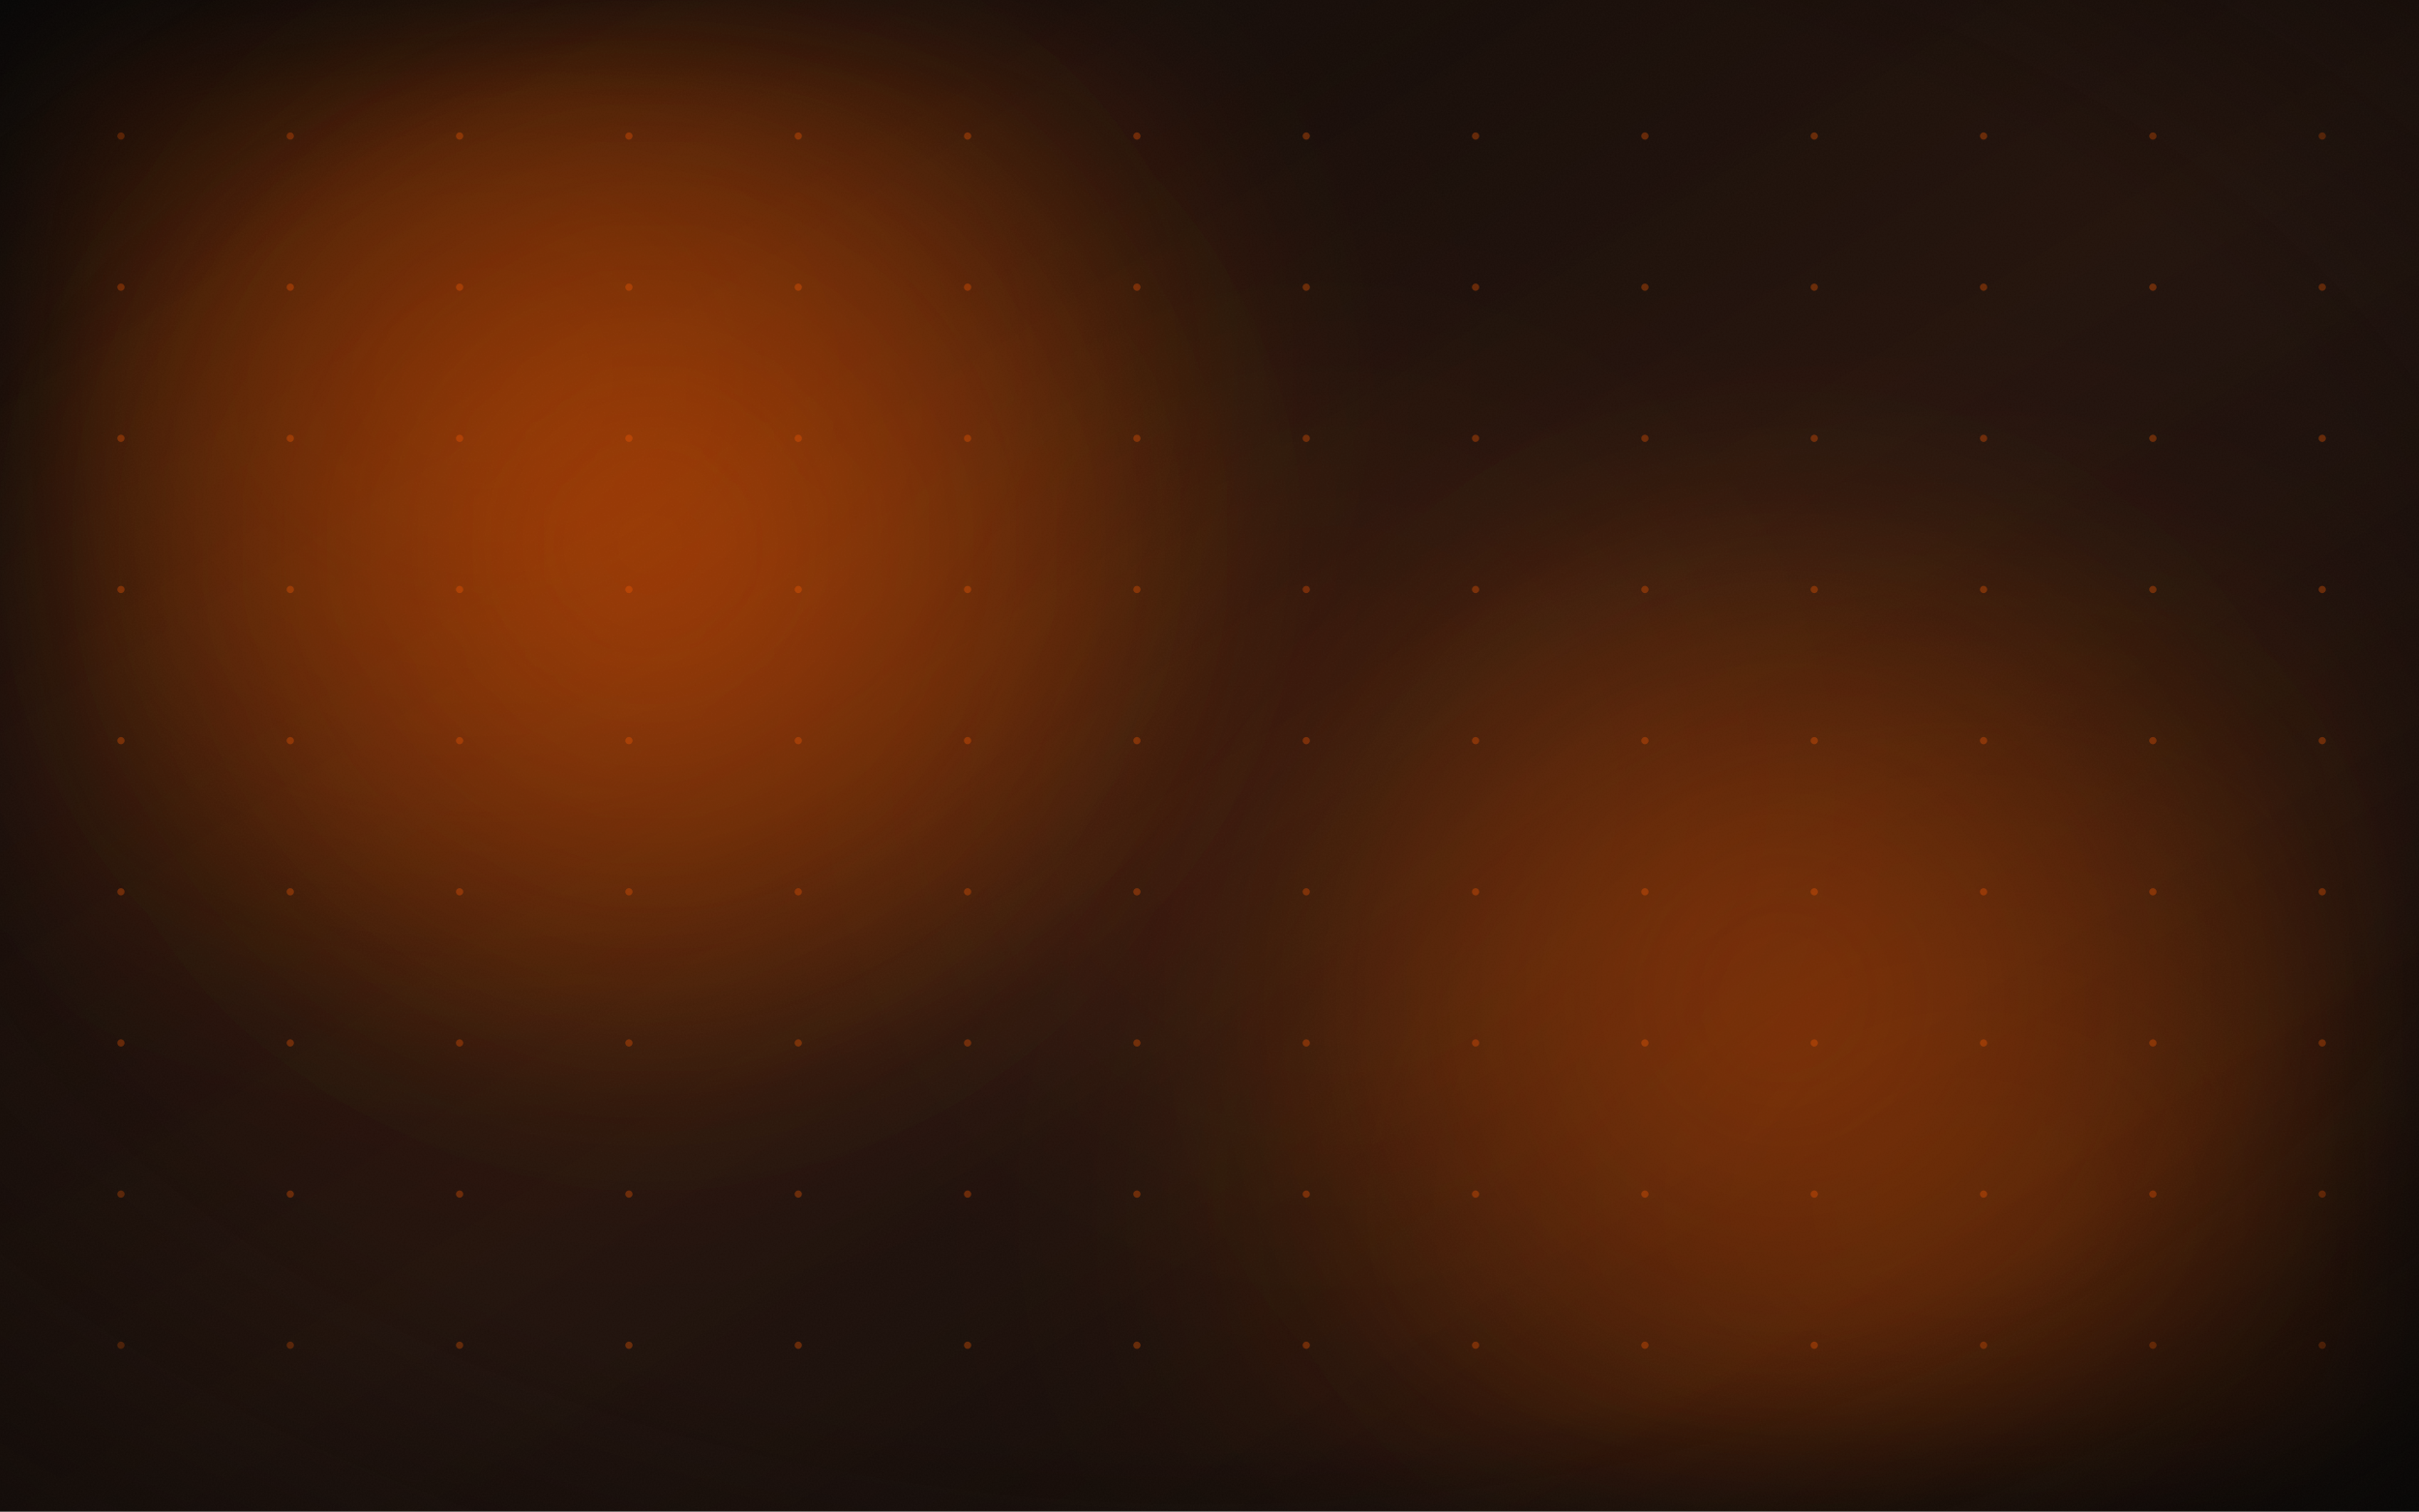
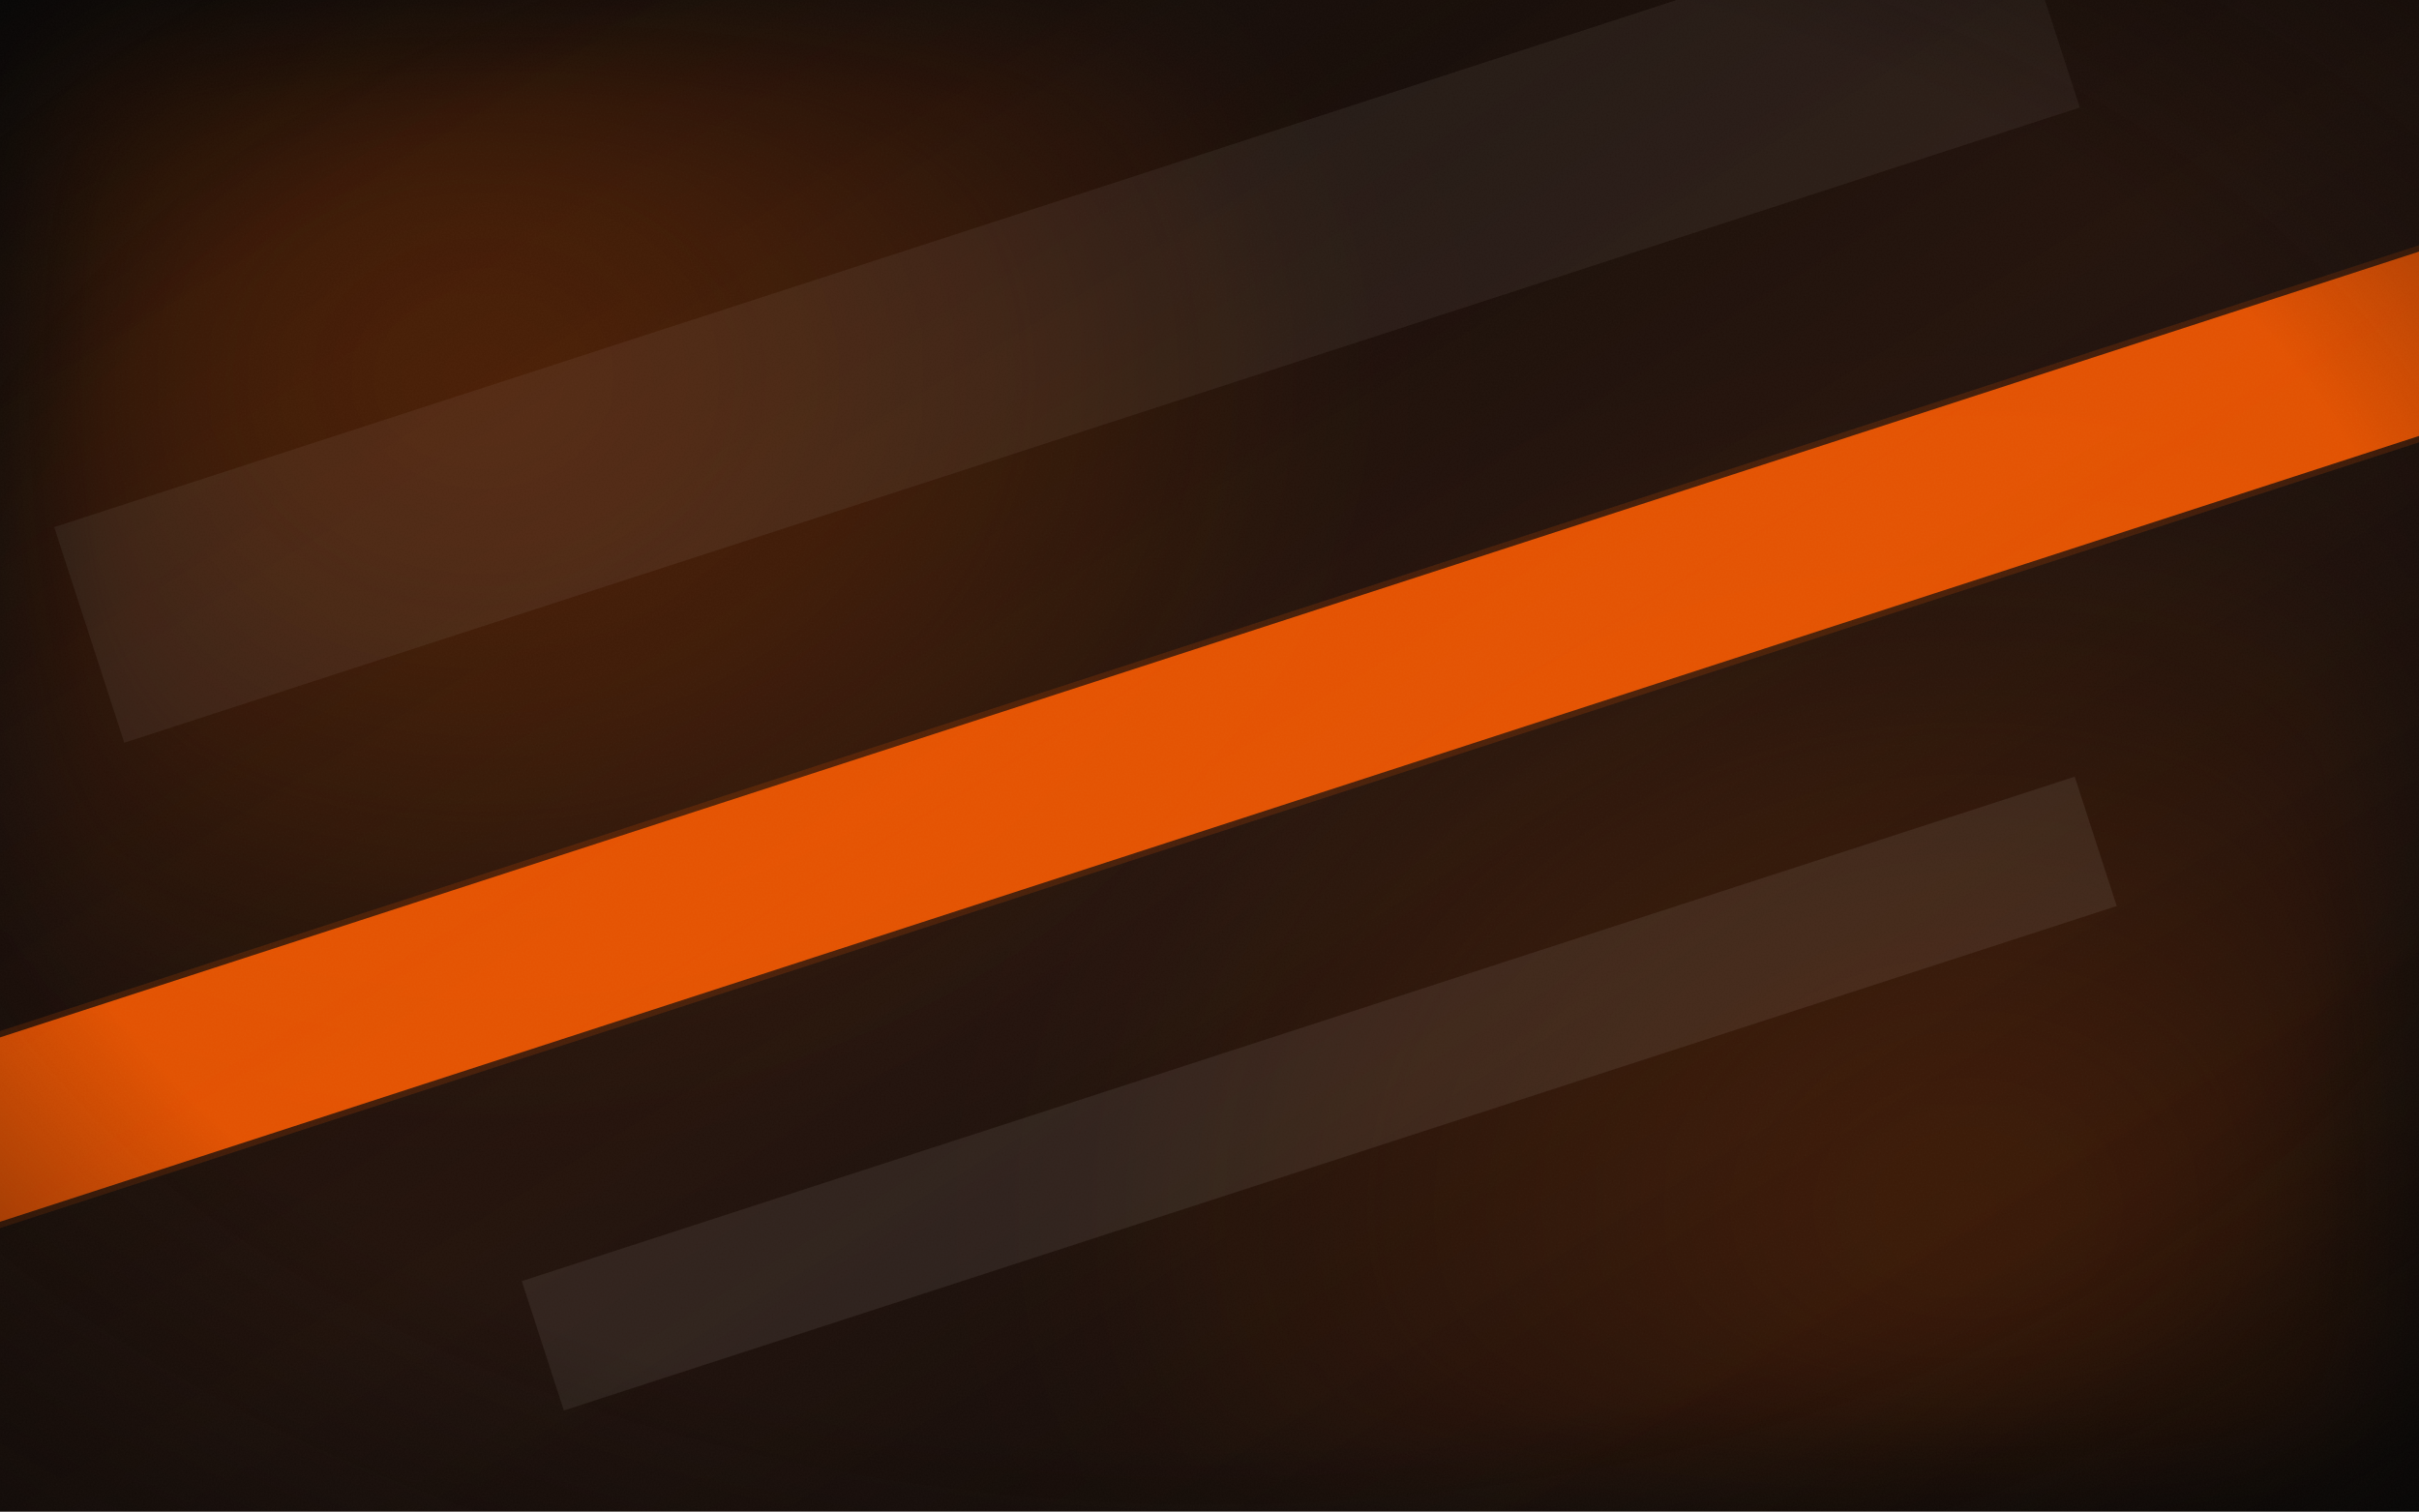
<svg xmlns="http://www.w3.org/2000/svg" viewBox="0 0 1600 1000" preserveAspectRatio="xMidYMid slice" role="img">
  <defs>
    <linearGradient id="b" x1="0" y1="0" x2="1" y2="1">
      <stop offset="0" stop-color="#050505" />
      <stop offset=".55" stop-color="#0B0B0D" />
      <stop offset="1" stop-color="#050505" />
    </linearGradient>
    <radialGradient id="a" cx="50%" cy="50%" r="60%">
      <stop offset="0" stop-color="#FF5C00" stop-opacity=".55" />
      <stop offset="1" stop-color="#FF5C00" stop-opacity="0" />
    </radialGradient>
    <linearGradient id="lk" x1="0" y1="0" x2="1" y2="1">
      <stop offset="0" stop-color="#FF5C00" stop-opacity="0" />
      <stop offset=".5" stop-color="#FF5C00" stop-opacity=".10" />
      <stop offset="1" stop-color="#FF5C00" stop-opacity="0" />
    </linearGradient>
    <radialGradient id="v" cx="50%" cy="46%" r="75%">
      <stop offset="0" stop-color="#050505" stop-opacity="0" />
      <stop offset=".66" stop-color="#050505" stop-opacity="0" />
      <stop offset="1" stop-color="#050505" stop-opacity=".62" />
    </radialGradient>
    <filter id="s" x="-30%" y="-30%" width="160%" height="160%">
      <feGaussianBlur stdDeviation="70" />
    </filter>
    <filter id="gg" x="-20%" y="-20%" width="140%" height="140%">
      <feGaussianBlur stdDeviation="26" />
    </filter>
    <filter id="g">
      <feTurbulence type="fractalNoise" baseFrequency=".9" numOctaves="2" result="n" />
      <feColorMatrix in="n" type="matrix" values="0 0 0 0 1  0 0 0 0 1  0 0 0 0 1  0 0 0 .04 0" />
    </filter>
  </defs>
  <rect width="1600" height="1000" fill="url(#b)" />
  <ellipse cx="320" cy="250" rx="520" ry="420" fill="url(#a)" filter="url(#s)" opacity=".5" />
  <ellipse cx="1300" cy="800" rx="560" ry="460" fill="url(#a)" filter="url(#s)" opacity=".36" />
-   <g fill="none">
-     <circle cx="80" cy="90" r="2.4" fill="#FF5C00" fill-opacity=".32" />
-     <circle cx="192" cy="90" r="2.4" fill="#FF5C00" fill-opacity=".32" />
-     <circle cx="304" cy="90" r="2.4" fill="#FF5C00" fill-opacity=".32" />
-     <circle cx="416" cy="90" r="2.4" fill="#FF5C00" fill-opacity=".32" />
-     <circle cx="528" cy="90" r="2.4" fill="#FF5C00" fill-opacity=".32" />
-     <circle cx="640" cy="90" r="2.4" fill="#FF5C00" fill-opacity=".32" />
-     <circle cx="752" cy="90" r="2.4" fill="#FF5C00" fill-opacity=".32" />
-     <circle cx="864" cy="90" r="2.4" fill="#FF5C00" fill-opacity=".32" />
-     <circle cx="976" cy="90" r="2.4" fill="#FF5C00" fill-opacity=".32" />
-     <circle cx="1088" cy="90" r="2.4" fill="#FF5C00" fill-opacity=".32" />
-     <circle cx="1200" cy="90" r="2.4" fill="#FF5C00" fill-opacity=".32" />
-     <circle cx="1312" cy="90" r="2.4" fill="#FF5C00" fill-opacity=".32" />
-     <circle cx="1424" cy="90" r="2.4" fill="#FF5C00" fill-opacity=".32" />
-     <circle cx="1536" cy="90" r="2.4" fill="#FF5C00" fill-opacity=".32" />
-     <circle cx="80" cy="190" r="2.4" fill="#FF5C00" fill-opacity=".32" />
-     <circle cx="192" cy="190" r="2.4" fill="#FF5C00" fill-opacity=".32" />
-     <circle cx="304" cy="190" r="2.4" fill="#FF5C00" fill-opacity=".32" />
-     <circle cx="416" cy="190" r="2.4" fill="#FF5C00" fill-opacity=".32" />
-     <circle cx="528" cy="190" r="2.4" fill="#FF5C00" fill-opacity=".32" />
-     <circle cx="640" cy="190" r="2.4" fill="#FF5C00" fill-opacity=".32" />
-     <circle cx="752" cy="190" r="2.4" fill="#FF5C00" fill-opacity=".32" />
-     <circle cx="864" cy="190" r="2.4" fill="#FF5C00" fill-opacity=".32" />
-     <circle cx="976" cy="190" r="2.4" fill="#FF5C00" fill-opacity=".32" />
-     <circle cx="1088" cy="190" r="2.4" fill="#FF5C00" fill-opacity=".32" />
-     <circle cx="1200" cy="190" r="2.4" fill="#FF5C00" fill-opacity=".32" />
-     <circle cx="1312" cy="190" r="2.4" fill="#FF5C00" fill-opacity=".32" />
-     <circle cx="1424" cy="190" r="2.4" fill="#FF5C00" fill-opacity=".32" />
-     <circle cx="1536" cy="190" r="2.4" fill="#FF5C00" fill-opacity=".32" />
-     <circle cx="80" cy="290" r="2.4" fill="#FF5C00" fill-opacity=".32" />
-     <circle cx="192" cy="290" r="2.4" fill="#FF5C00" fill-opacity=".32" />
-     <circle cx="304" cy="290" r="2.4" fill="#FF5C00" fill-opacity=".32" />
-     <circle cx="416" cy="290" r="2.4" fill="#FF5C00" fill-opacity=".32" />
-     <circle cx="528" cy="290" r="2.4" fill="#FF5C00" fill-opacity=".32" />
-     <circle cx="640" cy="290" r="2.4" fill="#FF5C00" fill-opacity=".32" />
-     <circle cx="752" cy="290" r="2.4" fill="#FF5C00" fill-opacity=".32" />
-     <circle cx="864" cy="290" r="2.4" fill="#FF5C00" fill-opacity=".32" />
-     <circle cx="976" cy="290" r="2.4" fill="#FF5C00" fill-opacity=".32" />
-     <circle cx="1088" cy="290" r="2.4" fill="#FF5C00" fill-opacity=".32" />
-     <circle cx="1200" cy="290" r="2.4" fill="#FF5C00" fill-opacity=".32" />
-     <circle cx="1312" cy="290" r="2.4" fill="#FF5C00" fill-opacity=".32" />
-     <circle cx="1424" cy="290" r="2.4" fill="#FF5C00" fill-opacity=".32" />
-     <circle cx="1536" cy="290" r="2.4" fill="#FF5C00" fill-opacity=".32" />
-     <circle cx="80" cy="390" r="2.4" fill="#FF5C00" fill-opacity=".32" />
-     <circle cx="192" cy="390" r="2.4" fill="#FF5C00" fill-opacity=".32" />
-     <circle cx="304" cy="390" r="2.4" fill="#FF5C00" fill-opacity=".32" />
-     <circle cx="416" cy="390" r="2.4" fill="#FF5C00" fill-opacity=".32" />
-     <circle cx="528" cy="390" r="2.4" fill="#FF5C00" fill-opacity=".32" />
-     <circle cx="640" cy="390" r="2.4" fill="#FF5C00" fill-opacity=".32" />
-     <circle cx="752" cy="390" r="2.4" fill="#FF5C00" fill-opacity=".32" />
-     <circle cx="864" cy="390" r="2.4" fill="#FF5C00" fill-opacity=".32" />
-     <circle cx="976" cy="390" r="2.4" fill="#FF5C00" fill-opacity=".32" />
-     <circle cx="1088" cy="390" r="2.4" fill="#FF5C00" fill-opacity=".32" />
-     <circle cx="1200" cy="390" r="2.4" fill="#FF5C00" fill-opacity=".32" />
-     <circle cx="1312" cy="390" r="2.4" fill="#FF5C00" fill-opacity=".32" />
-     <circle cx="1424" cy="390" r="2.4" fill="#FF5C00" fill-opacity=".32" />
-     <circle cx="1536" cy="390" r="2.4" fill="#FF5C00" fill-opacity=".32" />
-     <circle cx="80" cy="490" r="2.4" fill="#FF5C00" fill-opacity=".32" />
-     <circle cx="192" cy="490" r="2.4" fill="#FF5C00" fill-opacity=".32" />
-     <circle cx="304" cy="490" r="2.4" fill="#FF5C00" fill-opacity=".32" />
-     <circle cx="416" cy="490" r="2.4" fill="#FF5C00" fill-opacity=".32" />
-     <circle cx="528" cy="490" r="2.4" fill="#FF5C00" fill-opacity=".32" />
-     <circle cx="640" cy="490" r="2.4" fill="#FF5C00" fill-opacity=".32" />
-     <circle cx="752" cy="490" r="2.4" fill="#FF5C00" fill-opacity=".32" />
-     <circle cx="864" cy="490" r="2.4" fill="#FF5C00" fill-opacity=".32" />
-     <circle cx="976" cy="490" r="2.4" fill="#FF5C00" fill-opacity=".32" />
-     <circle cx="1088" cy="490" r="2.4" fill="#FF5C00" fill-opacity=".32" />
-     <circle cx="1200" cy="490" r="2.4" fill="#FF5C00" fill-opacity=".32" />
-     <circle cx="1312" cy="490" r="2.4" fill="#FF5C00" fill-opacity=".32" />
-     <circle cx="1424" cy="490" r="2.4" fill="#FF5C00" fill-opacity=".32" />
-     <circle cx="1536" cy="490" r="2.4" fill="#FF5C00" fill-opacity=".32" />
-     <circle cx="80" cy="590" r="2.4" fill="#FF5C00" fill-opacity=".32" />
-     <circle cx="192" cy="590" r="2.4" fill="#FF5C00" fill-opacity=".32" />
-     <circle cx="304" cy="590" r="2.4" fill="#FF5C00" fill-opacity=".32" />
-     <circle cx="416" cy="590" r="2.4" fill="#FF5C00" fill-opacity=".32" />
-     <circle cx="528" cy="590" r="2.4" fill="#FF5C00" fill-opacity=".32" />
-     <circle cx="640" cy="590" r="2.4" fill="#FF5C00" fill-opacity=".32" />
-     <circle cx="752" cy="590" r="2.4" fill="#FF5C00" fill-opacity=".32" />
-     <circle cx="864" cy="590" r="2.4" fill="#FF5C00" fill-opacity=".32" />
-     <circle cx="976" cy="590" r="2.4" fill="#FF5C00" fill-opacity=".32" />
-     <circle cx="1088" cy="590" r="2.4" fill="#FF5C00" fill-opacity=".32" />
-     <circle cx="1200" cy="590" r="2.4" fill="#FF5C00" fill-opacity=".32" />
-     <circle cx="1312" cy="590" r="2.4" fill="#FF5C00" fill-opacity=".32" />
-     <circle cx="1424" cy="590" r="2.4" fill="#FF5C00" fill-opacity=".32" />
-     <circle cx="1536" cy="590" r="2.4" fill="#FF5C00" fill-opacity=".32" />
-     <circle cx="80" cy="690" r="2.4" fill="#FF5C00" fill-opacity=".32" />
-     <circle cx="192" cy="690" r="2.4" fill="#FF5C00" fill-opacity=".32" />
-     <circle cx="304" cy="690" r="2.4" fill="#FF5C00" fill-opacity=".32" />
-     <circle cx="416" cy="690" r="2.4" fill="#FF5C00" fill-opacity=".32" />
-     <circle cx="528" cy="690" r="2.4" fill="#FF5C00" fill-opacity=".32" />
-     <circle cx="640" cy="690" r="2.4" fill="#FF5C00" fill-opacity=".32" />
-     <circle cx="752" cy="690" r="2.4" fill="#FF5C00" fill-opacity=".32" />
-     <circle cx="864" cy="690" r="2.4" fill="#FF5C00" fill-opacity=".32" />
-     <circle cx="976" cy="690" r="2.4" fill="#FF5C00" fill-opacity=".32" />
-     <circle cx="1088" cy="690" r="2.4" fill="#FF5C00" fill-opacity=".32" />
-     <circle cx="1200" cy="690" r="2.4" fill="#FF5C00" fill-opacity=".32" />
-     <circle cx="1312" cy="690" r="2.4" fill="#FF5C00" fill-opacity=".32" />
-     <circle cx="1424" cy="690" r="2.4" fill="#FF5C00" fill-opacity=".32" />
-     <circle cx="1536" cy="690" r="2.4" fill="#FF5C00" fill-opacity=".32" />
-     <circle cx="80" cy="790" r="2.4" fill="#FF5C00" fill-opacity=".32" />
-     <circle cx="192" cy="790" r="2.4" fill="#FF5C00" fill-opacity=".32" />
-     <circle cx="304" cy="790" r="2.4" fill="#FF5C00" fill-opacity=".32" />
-     <circle cx="416" cy="790" r="2.4" fill="#FF5C00" fill-opacity=".32" />
-     <circle cx="528" cy="790" r="2.4" fill="#FF5C00" fill-opacity=".32" />
-     <circle cx="640" cy="790" r="2.4" fill="#FF5C00" fill-opacity=".32" />
-     <circle cx="752" cy="790" r="2.4" fill="#FF5C00" fill-opacity=".32" />
-     <circle cx="864" cy="790" r="2.4" fill="#FF5C00" fill-opacity=".32" />
-     <circle cx="976" cy="790" r="2.4" fill="#FF5C00" fill-opacity=".32" />
-     <circle cx="1088" cy="790" r="2.4" fill="#FF5C00" fill-opacity=".32" />
-     <circle cx="1200" cy="790" r="2.4" fill="#FF5C00" fill-opacity=".32" />
-     <circle cx="1312" cy="790" r="2.4" fill="#FF5C00" fill-opacity=".32" />
-     <circle cx="1424" cy="790" r="2.4" fill="#FF5C00" fill-opacity=".32" />
-     <circle cx="1536" cy="790" r="2.4" fill="#FF5C00" fill-opacity=".32" />
-     <circle cx="80" cy="890" r="2.4" fill="#FF5C00" fill-opacity=".32" />
-     <circle cx="192" cy="890" r="2.4" fill="#FF5C00" fill-opacity=".32" />
-     <circle cx="304" cy="890" r="2.4" fill="#FF5C00" fill-opacity=".32" />
-     <circle cx="416" cy="890" r="2.4" fill="#FF5C00" fill-opacity=".32" />
-     <circle cx="528" cy="890" r="2.4" fill="#FF5C00" fill-opacity=".32" />
-     <circle cx="640" cy="890" r="2.4" fill="#FF5C00" fill-opacity=".32" />
-     <circle cx="752" cy="890" r="2.4" fill="#FF5C00" fill-opacity=".32" />
-     <circle cx="864" cy="890" r="2.4" fill="#FF5C00" fill-opacity=".32" />
-     <circle cx="976" cy="890" r="2.4" fill="#FF5C00" fill-opacity=".32" />
-     <circle cx="1088" cy="890" r="2.4" fill="#FF5C00" fill-opacity=".32" />
-     <circle cx="1200" cy="890" r="2.4" fill="#FF5C00" fill-opacity=".32" />
-     <circle cx="1312" cy="890" r="2.4" fill="#FF5C00" fill-opacity=".32" />
-     <circle cx="1424" cy="890" r="2.4" fill="#FF5C00" fill-opacity=".32" />
-     <circle cx="1536" cy="890" r="2.4" fill="#FF5C00" fill-opacity=".32" />
+   <g transform="rotate(-18 800 500)">
+     <rect x="120" y="120" width="1360" height="150" fill="#EDEDED" opacity=".06" />
+     <rect x="-80" y="426" width="1760" height="124" fill="#FF5C00" opacity=".16" />
+     <rect x="-80" y="430" width="1760" height="116" fill="#FF5C00" opacity=".85" />
+     <rect x="260" y="690" width="1080" height="90" fill="#EDEDED" opacity=".08" />
  </g>
-   <ellipse cx="430" cy="360" rx="360" ry="360" fill="url(#a)" filter="url(#s)" />
-   <ellipse cx="1180" cy="660" rx="340" ry="340" fill="url(#a)" filter="url(#s)" opacity=".7" />
-   <ellipse cx="880" cy="520" rx="260" ry="260" fill="#FF5C00" opacity=".05" filter="url(#s)" />
  <rect width="1600" height="1000" fill="url(#lk)" />
  <rect width="1600" height="1000" fill="url(#v)" />
  <rect width="1600" height="1000" filter="url(#g)" opacity=".5" />
</svg>
